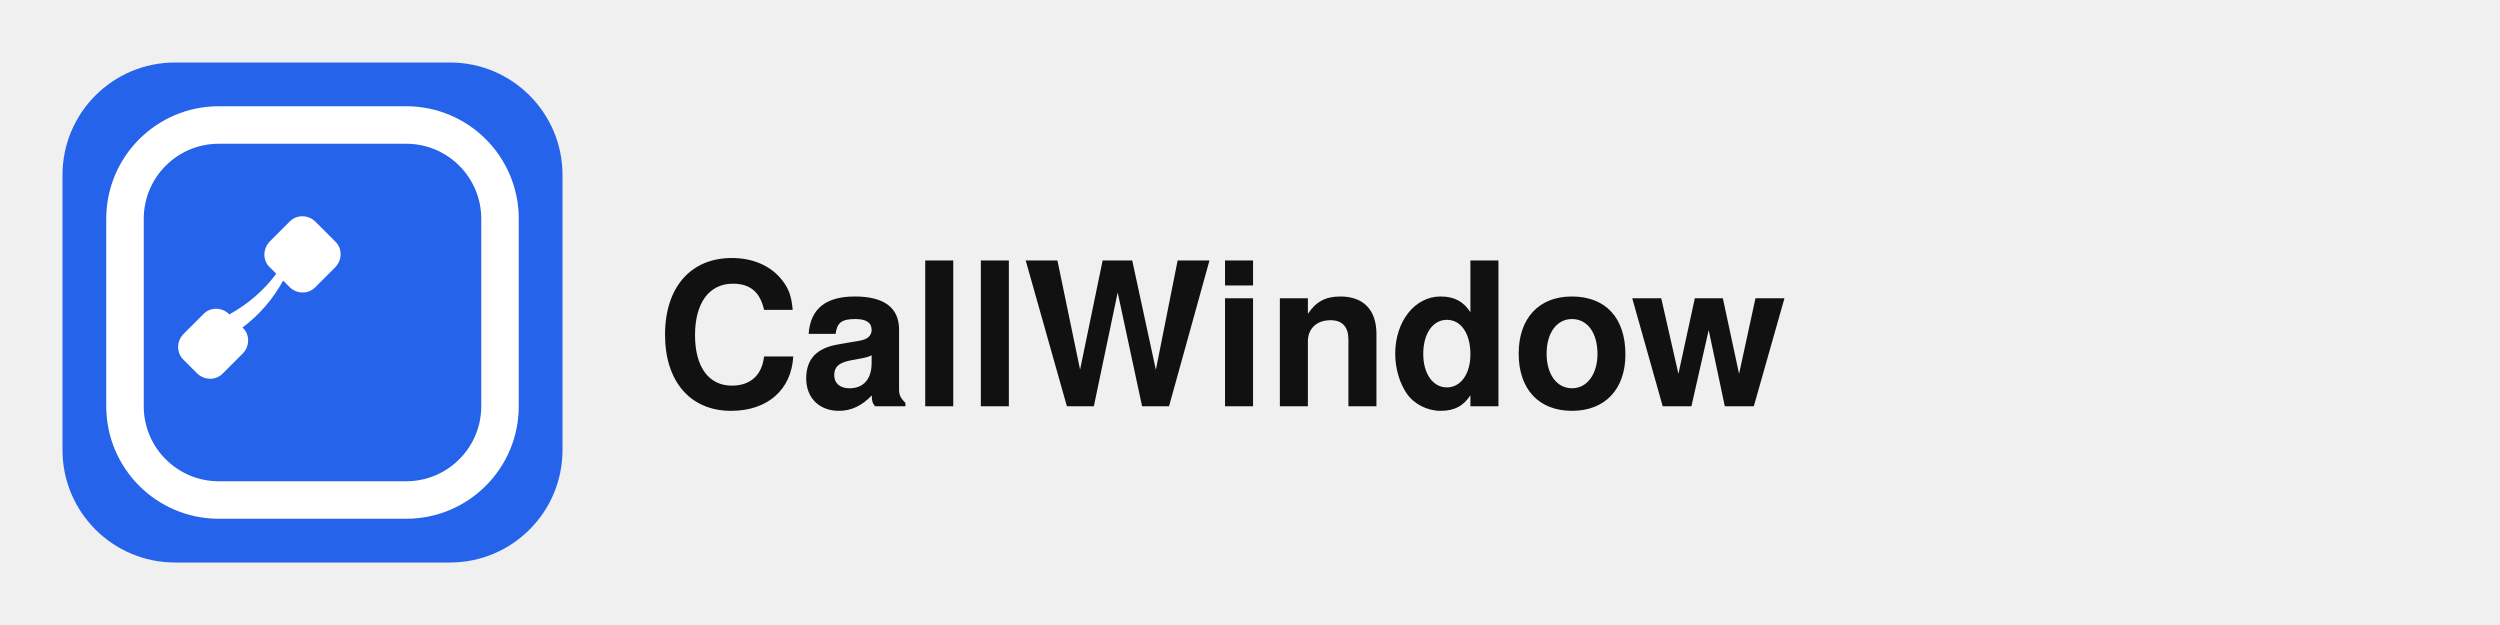
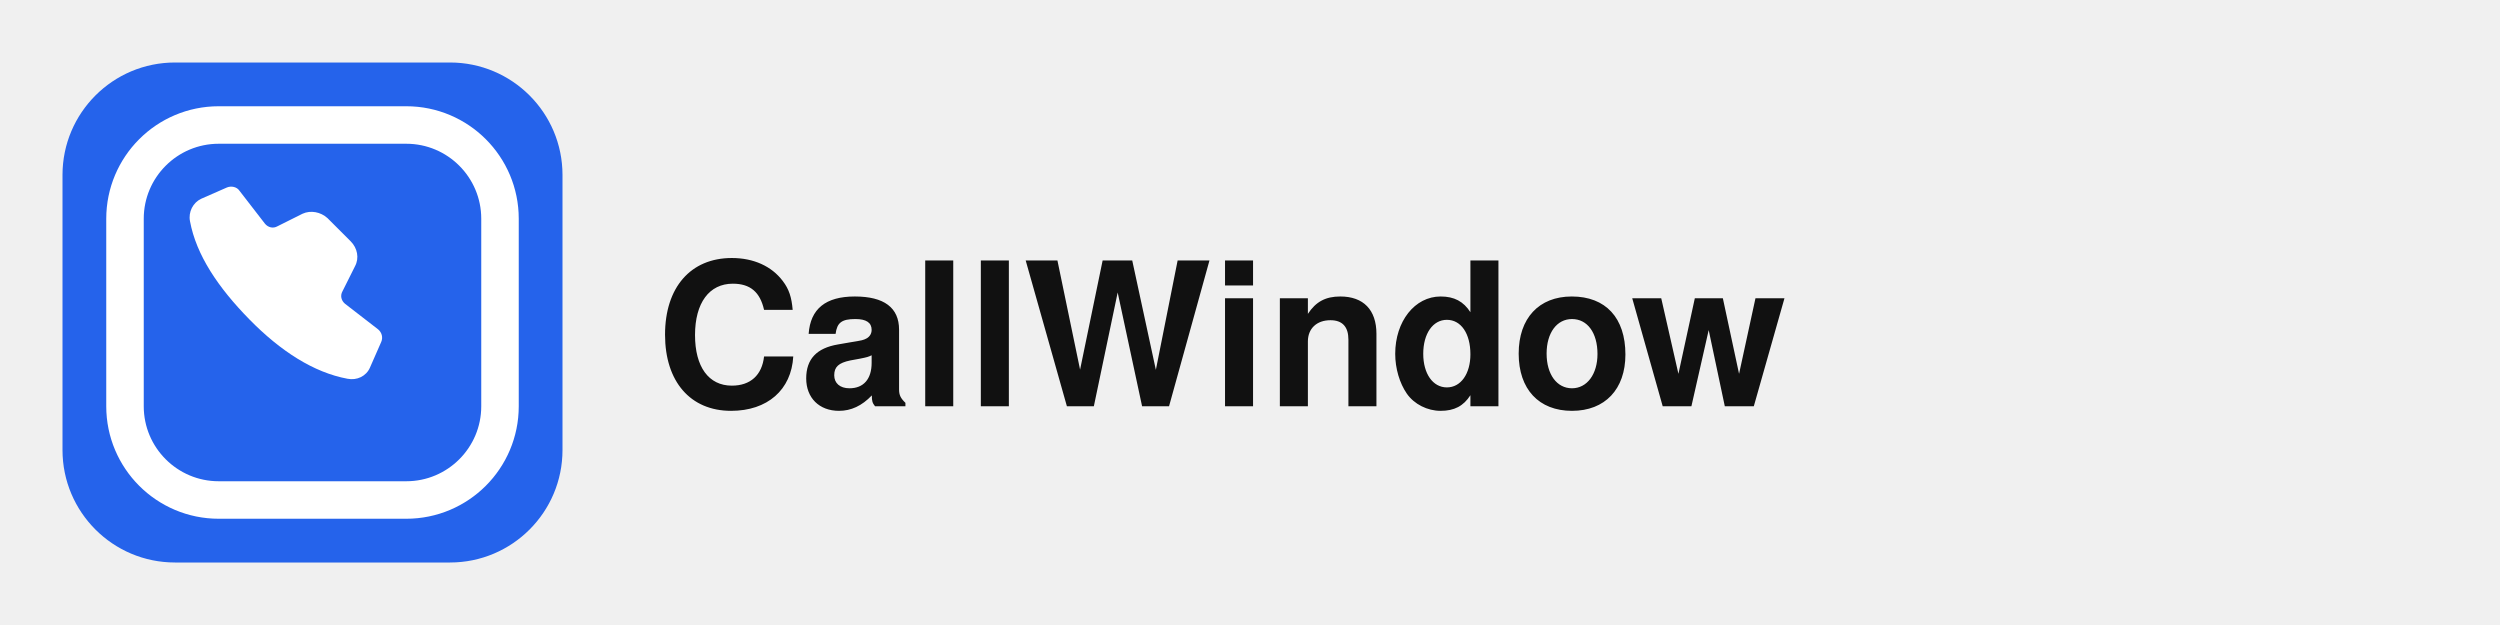
<svg xmlns="http://www.w3.org/2000/svg" width="400" height="100" viewBox="0 0 400 100" fill="none">
  <rect x="10" y="10" width="80" height="80" rx="18" fill="#2563eb" />
  <rect x="20" y="20" width="60" height="60" rx="15" fill="none" stroke="#fff" stroke-width="6" />
-   <path d="M50.5,35.5c-1.2-1.2-3.1-1.2-4.2,0l-3.1,3.1c-1.2,1.2-1.2,3.1,0,4.2l2.1,2.1c-1.6,2.9-3.8,5.5-6.5,7.5l-2.1-2.1c-1.2-1.2-3.1-1.2-4.2,0l-3.1,3.1c-1.2,1.2-1.2,3.1,0,4.2l2.1,2.1c1.2,1.2,3.1,1.2,4.2,0l3.1-3.1c1.2-1.2,1.2-3.1,0-4.2l-2.1-2.1c2.9-1.6,5.5-3.8,7.5-6.5l2.1,2.1c1.2,1.2,3.1,1.2,4.2,0l3.1-3.1c1.2-1.2,1.2-3.1,0-4.2L50.5,35.5z" fill="#fff" />
+   <path fill="#fff" d="M47.5,36.5c1.8-1.8,4.7-1.8,6.5,0l2.1,2.1c1.1,1.1,1.4,2.7,0.7,4l-2,4c-.4.7-.2,1.5.4,2l5.3,4.1c.6.5.8,1.3.5,2l-1.8,4.1c-.6,1.4-2.1,2.1-3.6,1.8-5.4-1-10.7-4.4-15.7-9.5s-8.5-10.3-9.5-15.7c-.3-1.5.5-3,1.8-3.6l4.1-1.8c.7-.3,1.6-.1,2,.5l4.1,5.3c.5.6,1.3.8,2,.4l4-2c1.3-.6,2.9-.3,4,.7l2.1,2.1z" />
  <text x="105" y="65" font-family="Segoe UI, Helvetica, Arial, sans-serif" font-size="32" fill="#111" font-weight="600">
    CallWindow
  </text>
</svg>
